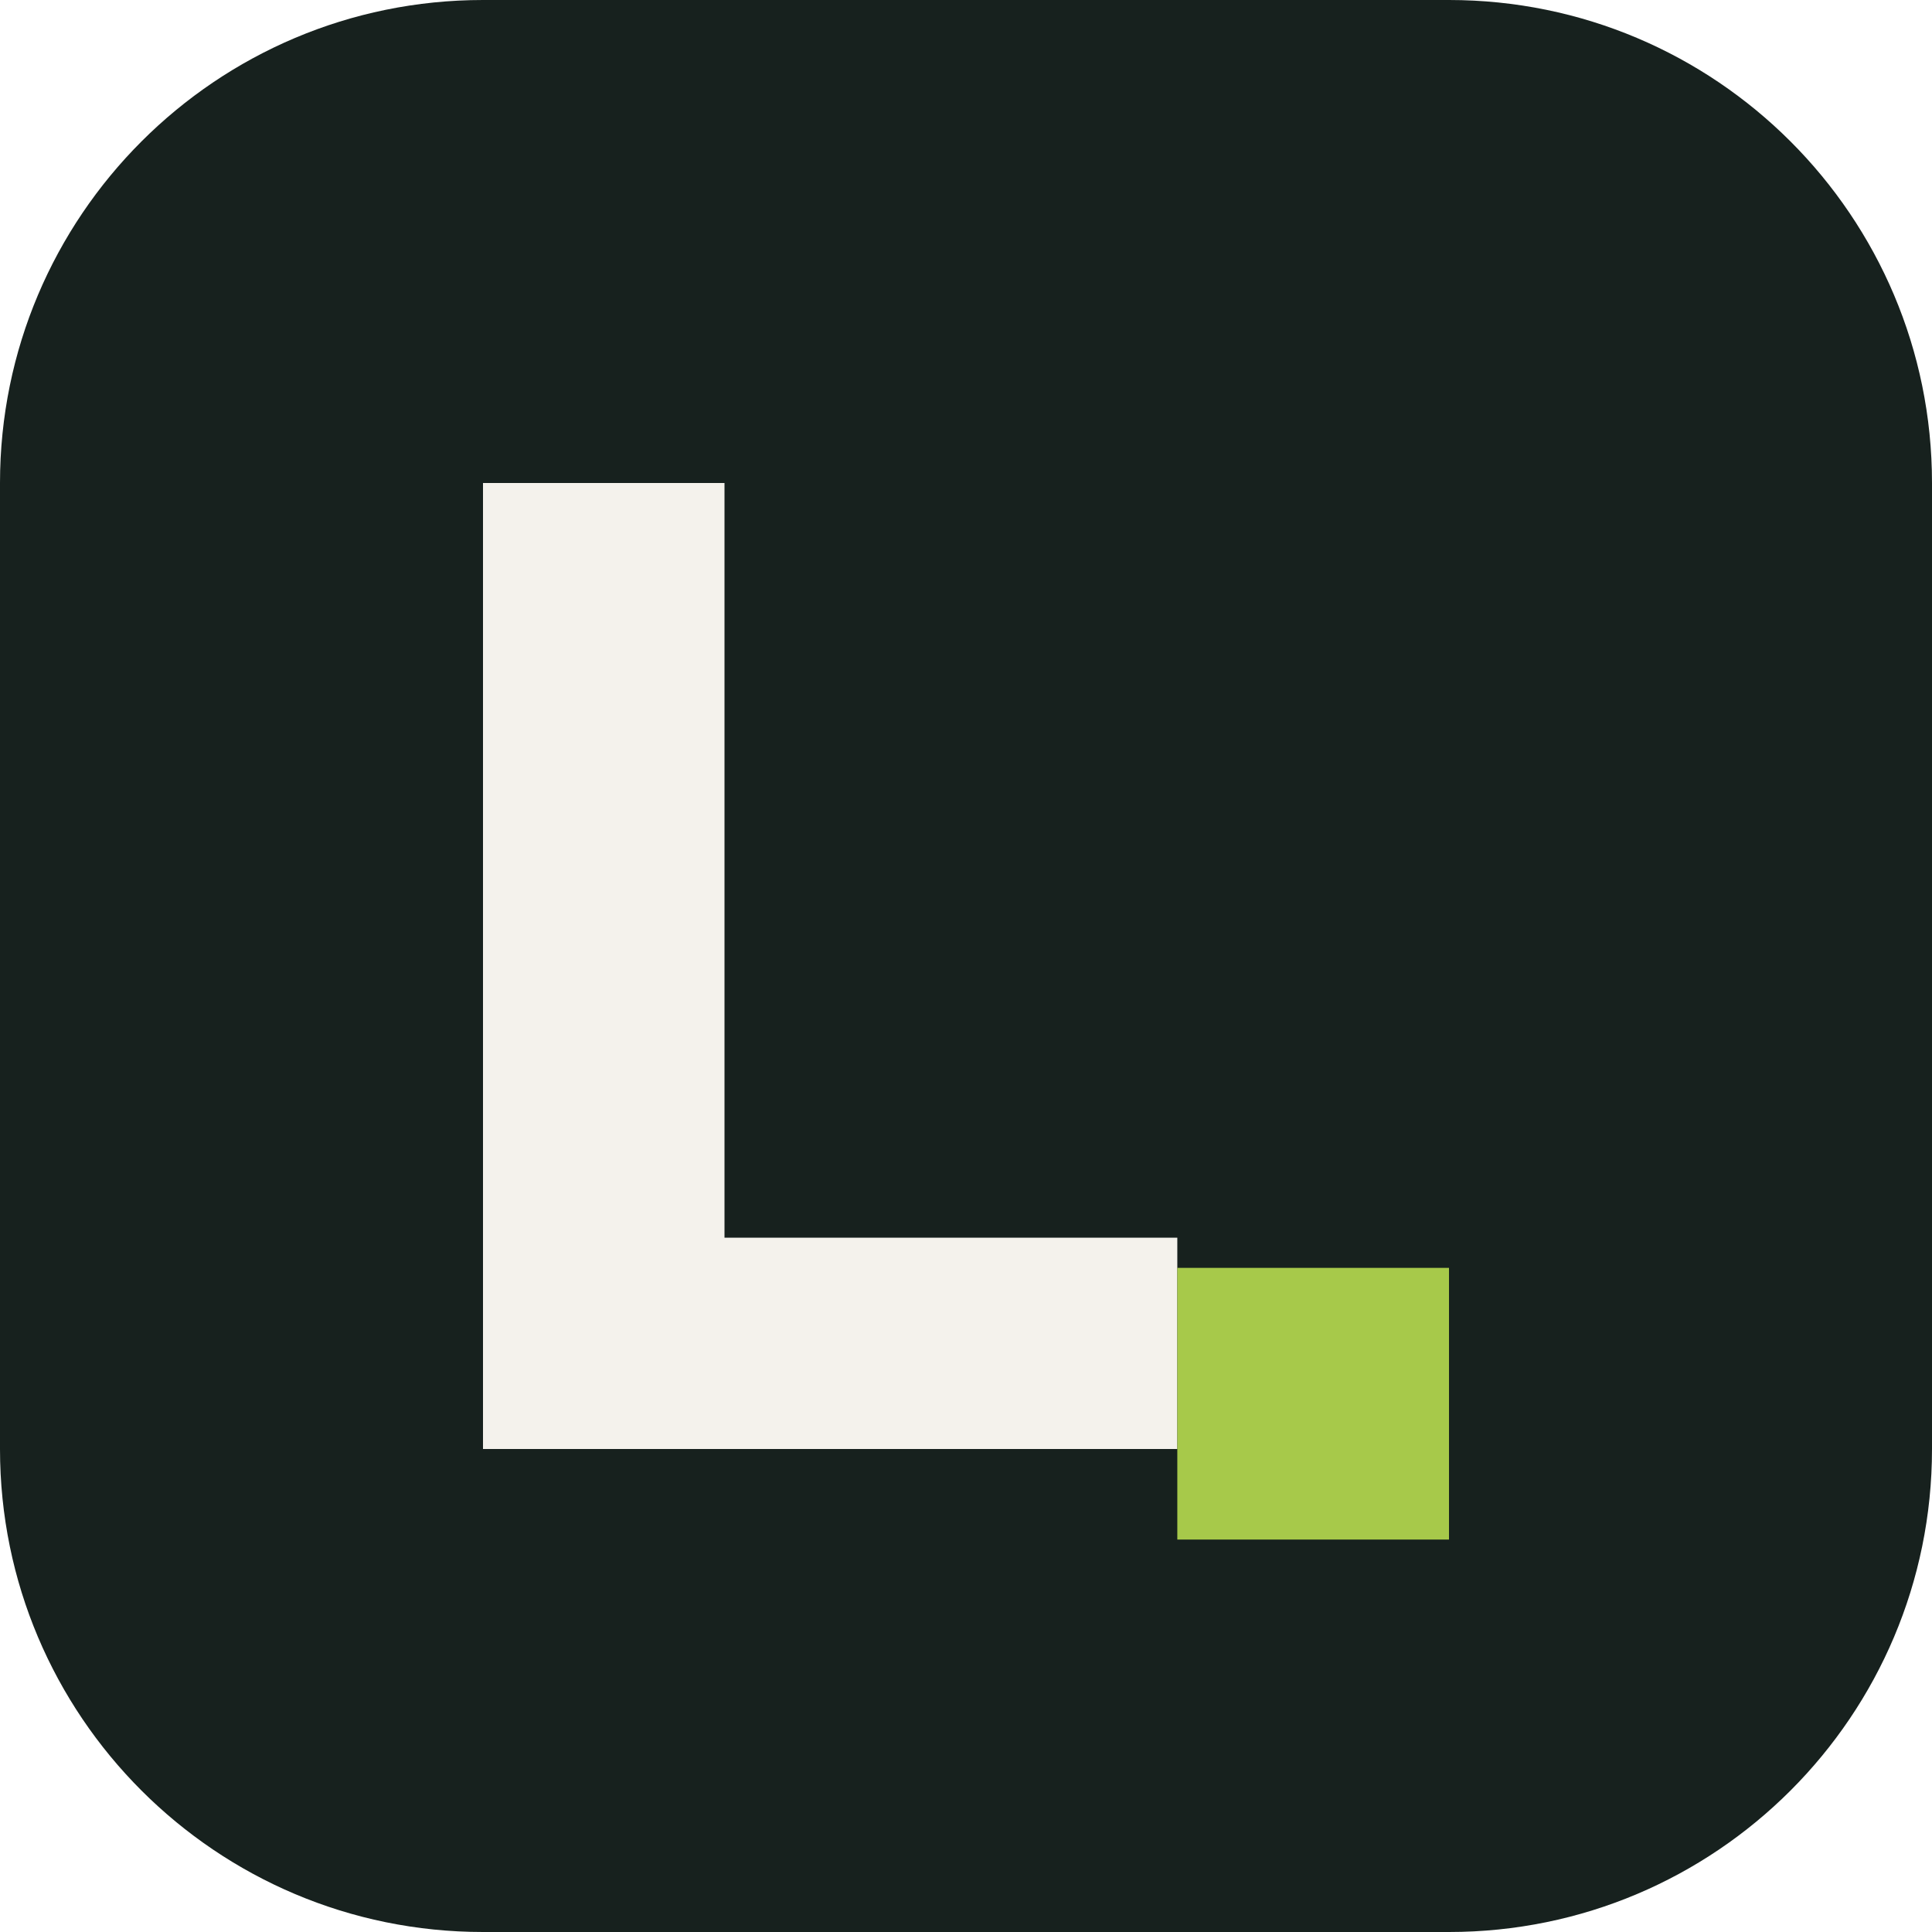
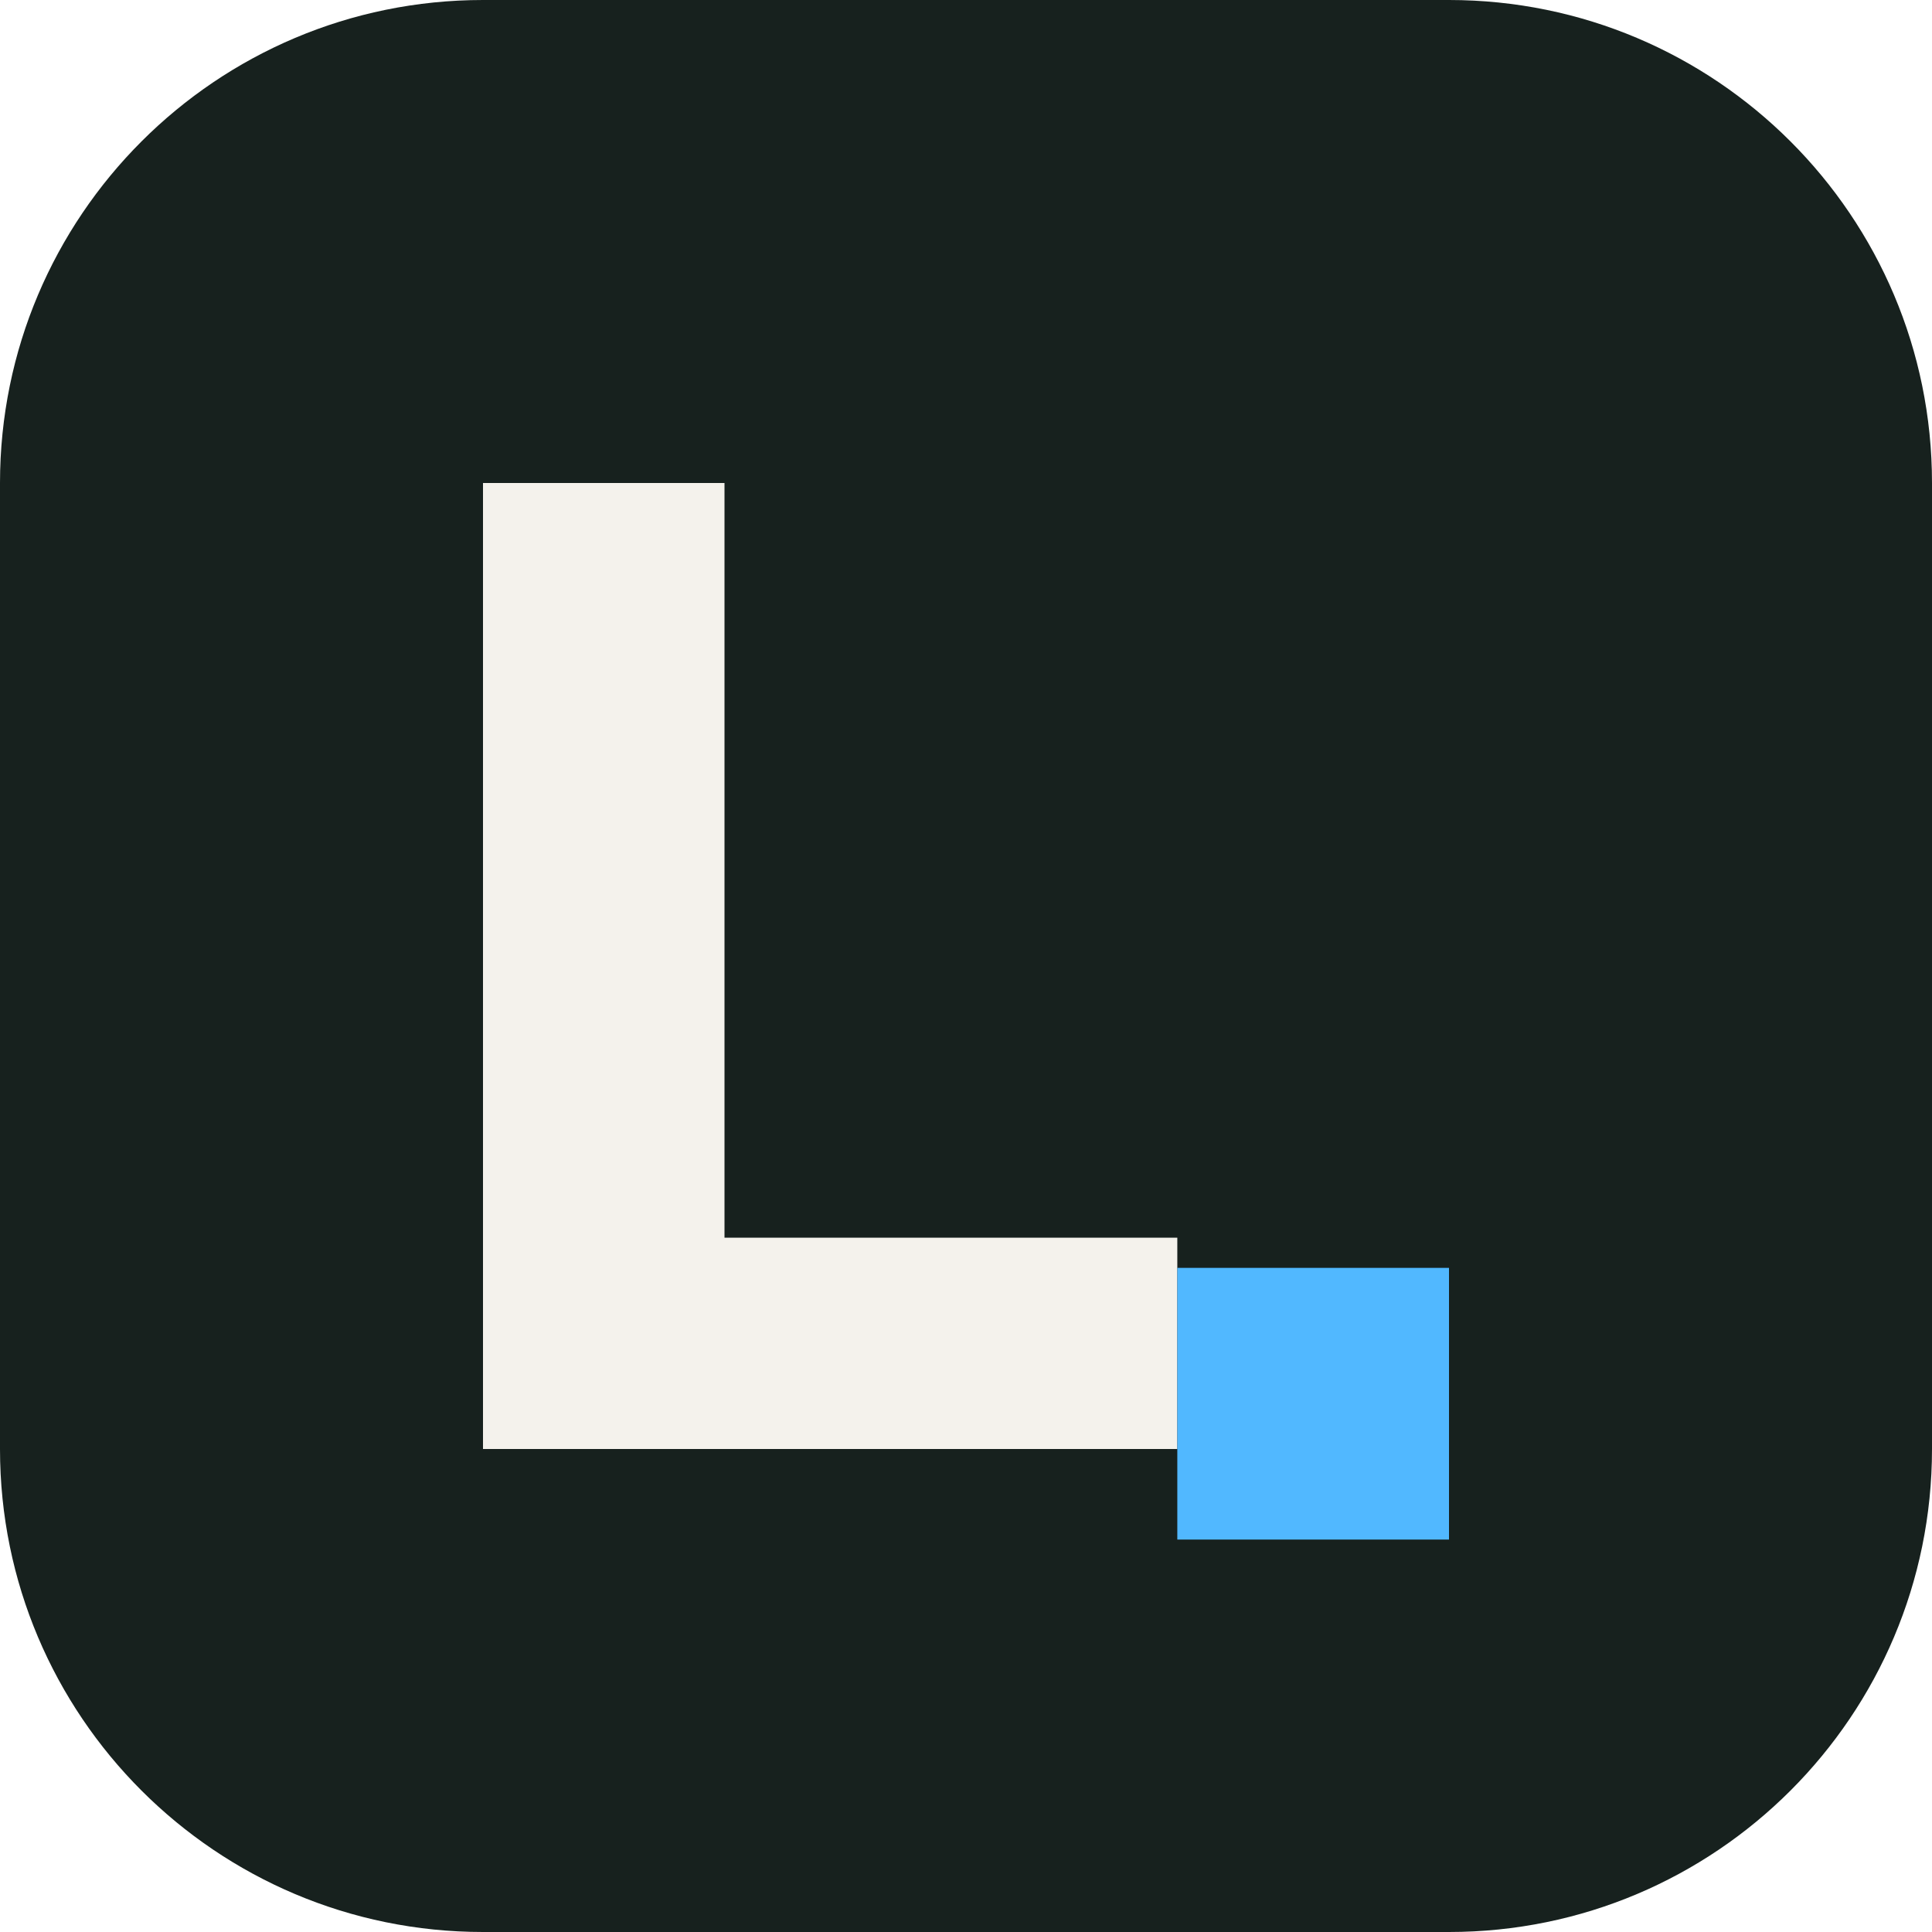
<svg xmlns="http://www.w3.org/2000/svg" viewBox="0 0 64 64">
  <rect width="64" height="64" rx="16" fill="#17211e" />
  <path d="M16 16h8v25h15v7H16z" fill="#f4f2ec" />
-   <path d="M39 42h9v9h-9z" fill="#a7c94a" />
+   <path d="M39 42h9v9h-9z" fill="#51b8ff" />
</svg>
